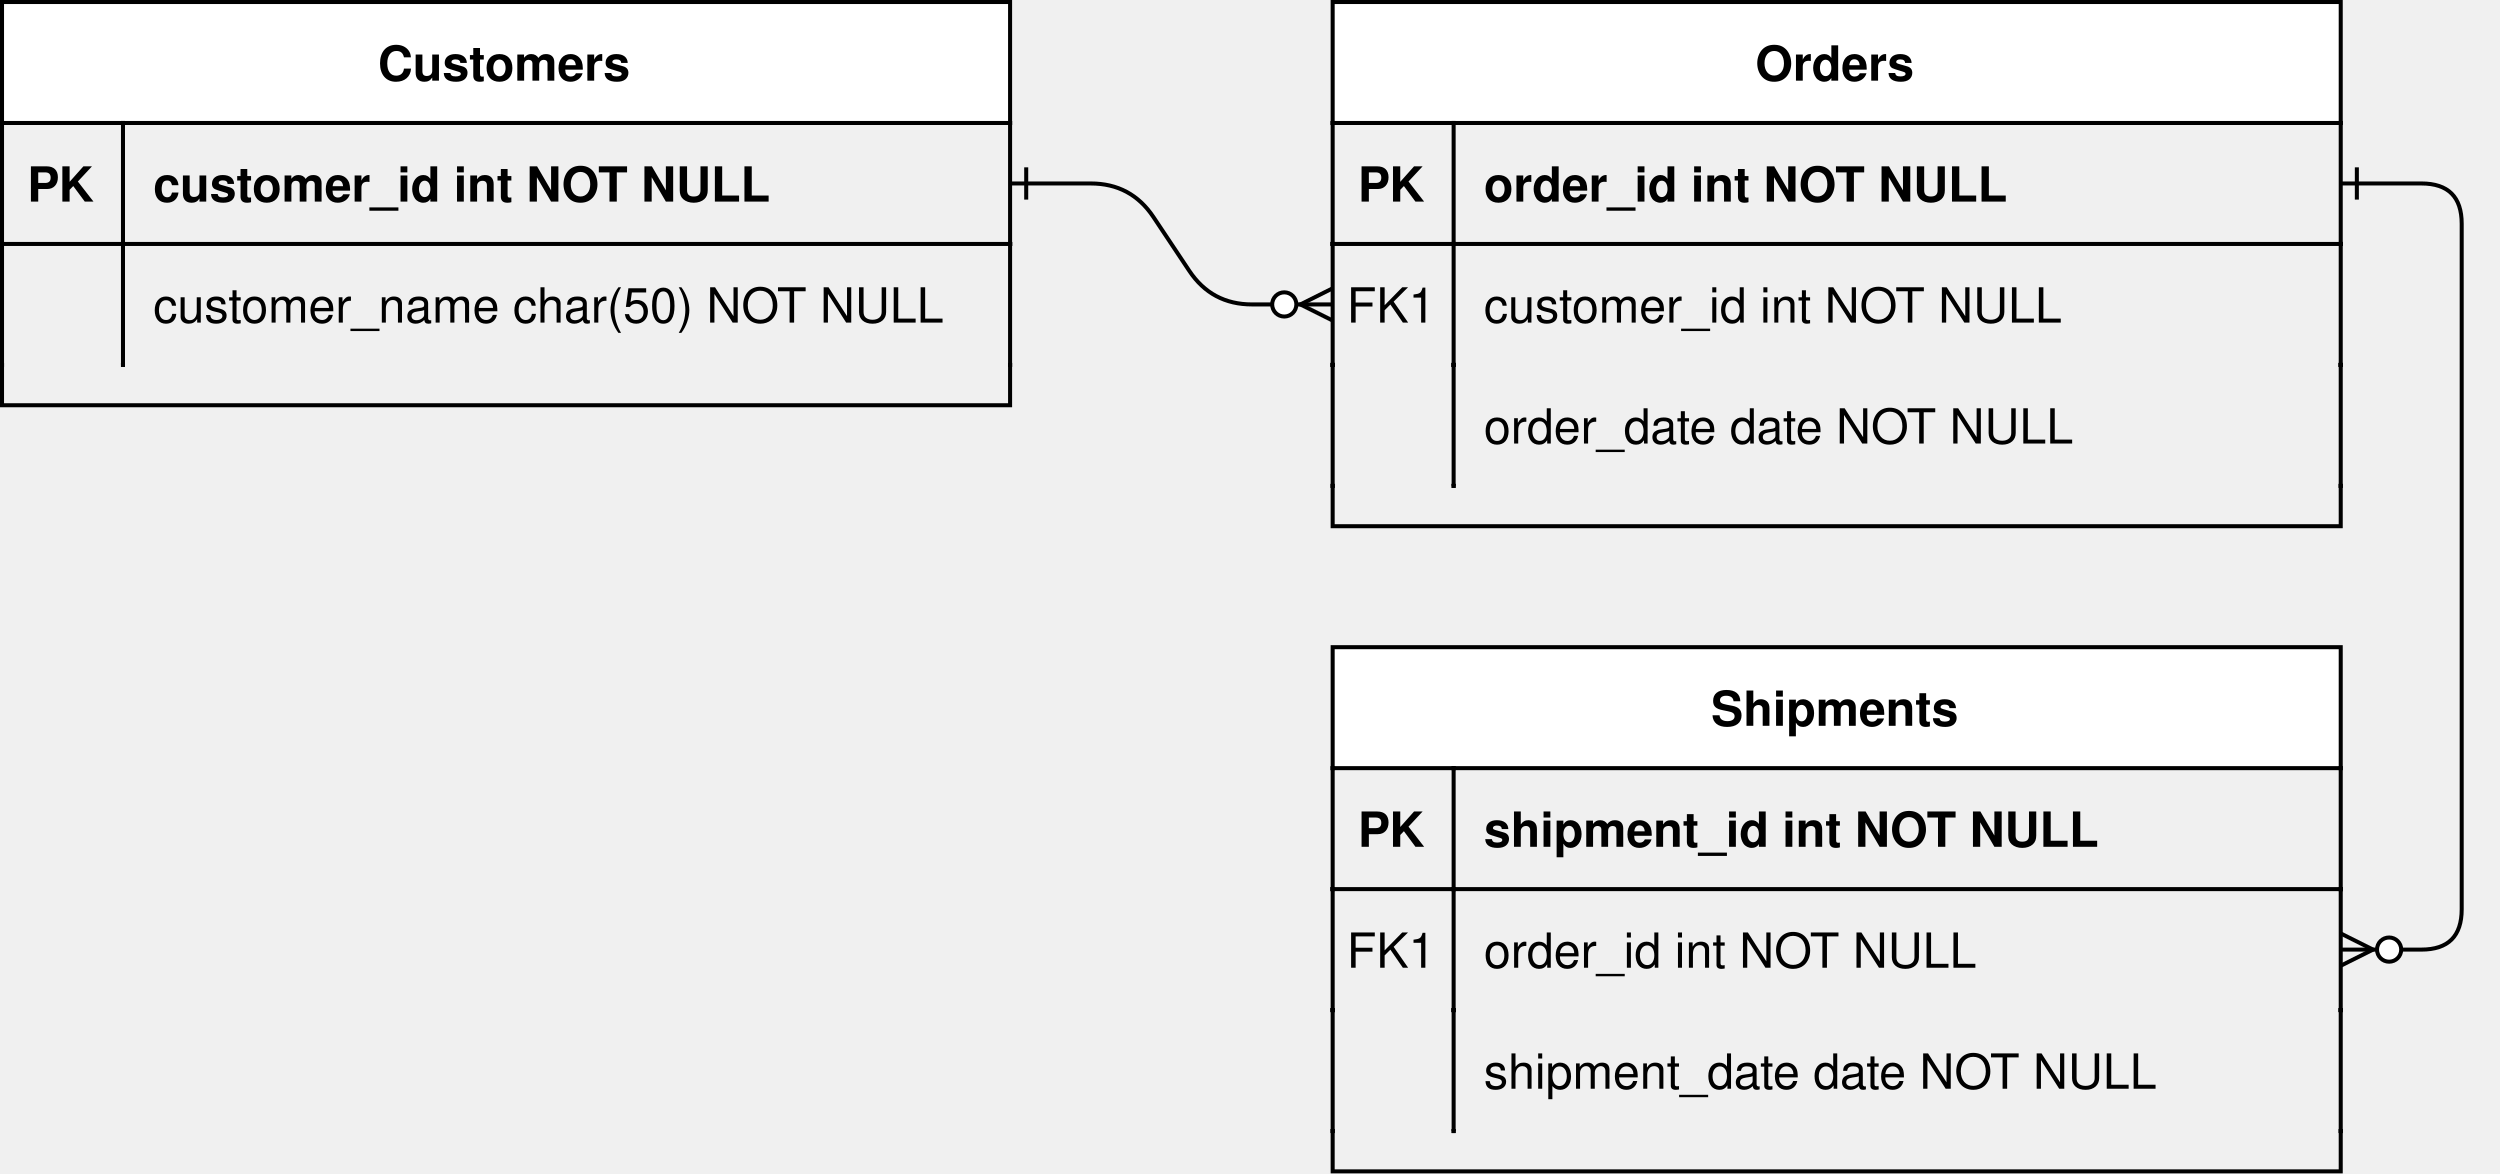
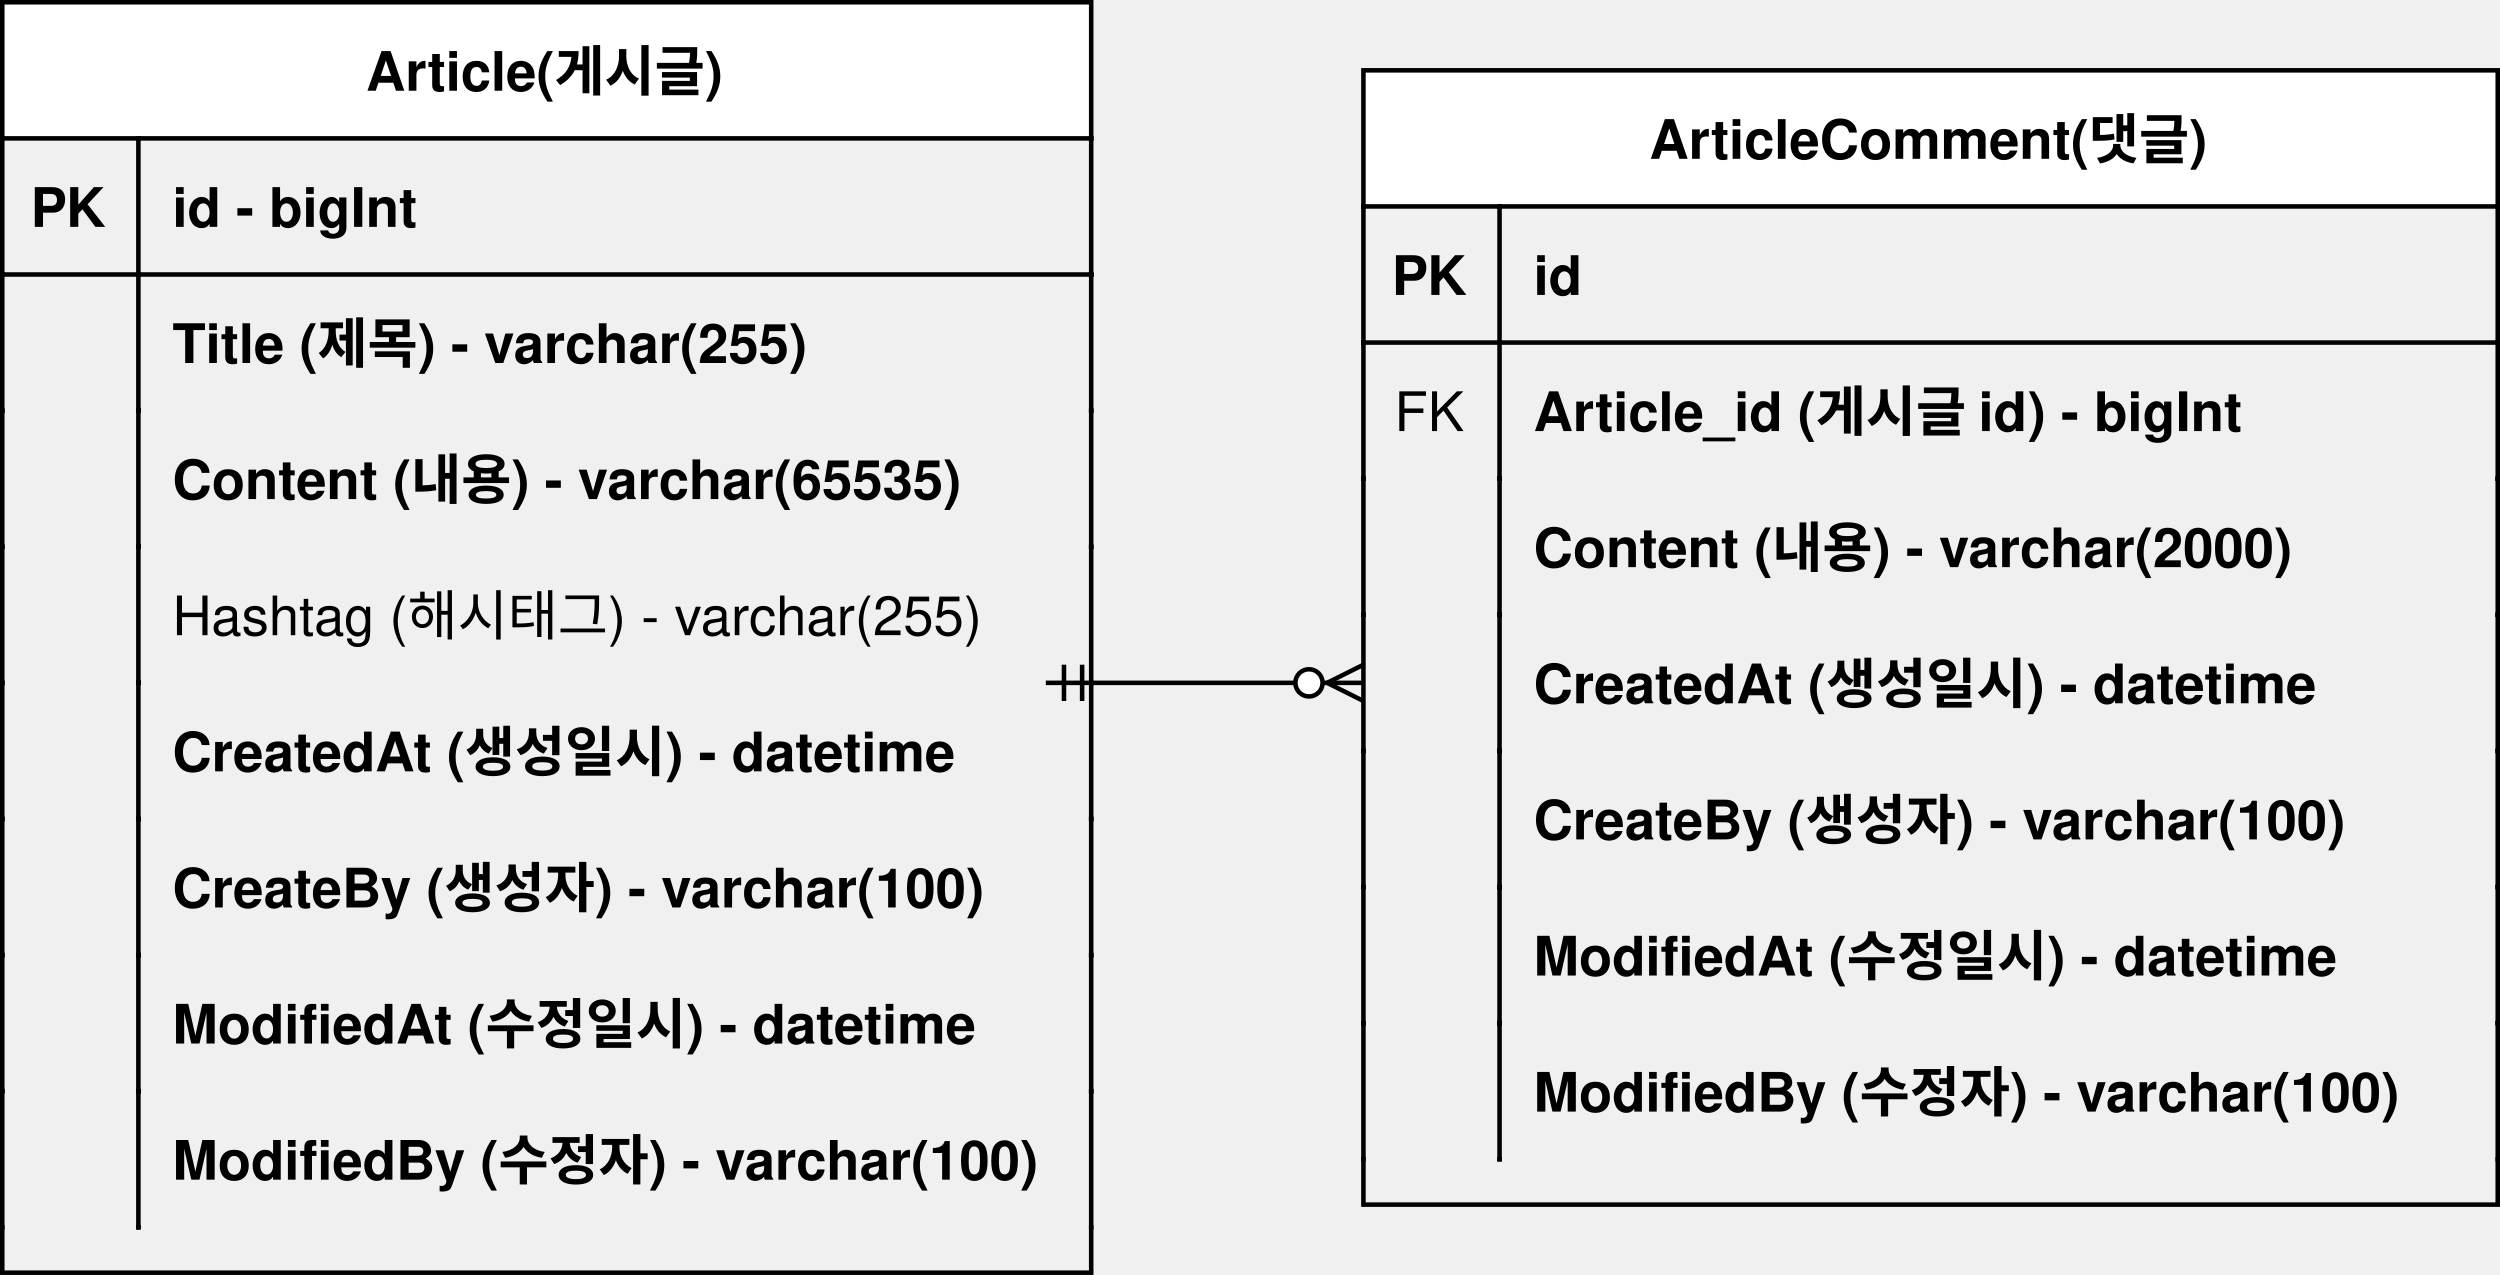
- <svg xmlns="http://www.w3.org/2000/svg" version="1.1" width="620px" height="291px" viewBox="-0.5 -0.5 620 291" content="&lt;mxfile host=&quot;app.diagrams.net&quot; modified=&quot;2022-08-03T15:40:38.545Z&quot; agent=&quot;5.0 (Windows NT 10.0; Win64; x64) AppleWebKit/537.36 (KHTML, like Gecko) Chrome/103.0.0.0 Safari/537.36&quot; etag=&quot;MwFULLqAHkciW4zwmcDM&quot; version=&quot;20.2.2&quot; type=&quot;github&quot;&gt;&lt;diagram id=&quot;R2lEEEUBdFMjLlhIrx00&quot; name=&quot;Page-1&quot;&gt;7Vttb5s6GP01SHcfVoEJSfuxYckmLbmr2m77eOWCA9YIRsZ526+fDTaEOGlhd2m8JlLUwMMTg59zfGyfJpbrz9cfKcziKQlRYgE7XFvuBwsABwCXv4nIpowMbgZlIKI4lEl14AH/RDJoy+gChyhvJDJCEoazZjAgaYoC1ohBSsmqmTYjSfOuGYyQFngIYKJHv+OQxWX02rPr+CeEo1jd2bHllTlUyTKQxzAkq0YIrdmYpEw+4h2ic5iilPErU0h/IGp5o5gx0dNbC4z5ayayryJCogTBDOdXAZnzcJDzlPEMznEiyrzV0FA2xG/njizXp4Sw8mi+9lEisFIwlM80PnC1qgMV7bb4gP9+uZn8sFn6aeV+Y9NpdDd4ei9bWcJkIesra8M2quAo5PWXp/xWmG3uUQIZJumovjJEaXgr0OVJo/ufiJJHMoUp7/wwZ5Cy+hpJZfoY88dzPzgqRZ7b/FzvmnzOnCxogJ7pD+hJSkIaIfZMYl8CHjbYJiv3EZE5YnTDE1Y1xyomxdv8UkFaFGXZZCmUTIqqBqt73BFcEEsOTLcn21HDUlFSNVF2XX5qG+adhno7DfV3GypLozXED7Y6XocKFnVhFHhjlHJbMsoZGEapnt1kgnP9u5TqNxsCtveqlNIZ9YWGiOYar7iiZ+KQwaeCQQUJ5BTmChbwSYlBnHL9LVkSkCSBWY6L9DIS4yScwA1ZMNWQOhvO8BqF9+UMJnI5/ya8sVxSTMwFitXiMkxwlPLjgFNO3HFIUc6fZQJzJjMOknKJKEPrZ1mksPF2QFbDfYtlwNvHMtc+TKgGgl3hcl8WAAUU7zrDMLnnCwWYRgVmTUhEXUNKskc1+kQgE0RDdLRE5VRdFJ8PdZ8kRCCbloJQpBWd84b8xbvr21ee5fEH8Pm5U5/zl0inzCdpzijEBRyIA7VCAqwhI5m8T4Jm6jGoLKY4fiKM8Zn/EKzP0vplrCW2bktoj4ZsT0P27nMXbAnv6ywpVDvGYYjSckiKdSKs8d4D5d76VzXfBWN3ILbEw22NxxYA7mvW39PqT4QQ/sc/5APr1i5V+98vj+Lv18nEqpa6JsGjdLHMHeYZDHAaTcpP9nfw846B39o6OJ7Aa+LZP2el3L8q+zNK2T+1Ug40ZMefnS7gvtJYbAlAvzUAp5LGa63gwSLnfS7VEeyRRuOweFEX/zhYpujgzUUHj6ODN6fWQeUa/ia0ZqngTevyn0oFHd3PK1eIIWSIx+XbWchge7RMkUFH3zk/xDibF6J18To0rwNct5S343kdjr4lPqOpq8Pm2mm/OzPF7XD07fZbsjsq6ho8nekb5FwK4sXz6AqiMbOcvjc+I8nssNzsLpkntz0cfRv+V/seFVcN1kh981yZwmdle3TAyhQpBP9vd3yRQoOdD6BvxQ0cfC3rXxHVXB1U5d23VjxD96MDYsaooW5/+NLDv9gf1tZXOzp/1cM+GmQX+6PlcPz77A/wtu0PYL79AXT746V/ap6T99EBQWOmuIv3cSy9PLn3AXTvw8DB2Lb+5hsfQDc+KnVM4Vys9IMY0n88+93ZLPpNskD4af3jlvKr4PUvktzRLw==&lt;/diagram&gt;&lt;/mxfile&gt;" resource="https://app.diagrams.net/?libs=general;er&amp;src=about#HSurandoran%2Ffastcampus-project-board%2Ffeature%252F%252310-domain%2Fdocument%2Fproject-board-erd.svg">
+ <svg xmlns="http://www.w3.org/2000/svg" version="1.1" width="551px" height="281px" viewBox="-0.5 -0.5 551 281" content="&lt;mxfile host=&quot;app.diagrams.net&quot; modified=&quot;2022-08-03T16:18:03.012Z&quot; agent=&quot;5.0 (Windows NT 10.0; Win64; x64) AppleWebKit/537.36 (KHTML, like Gecko) Chrome/103.0.0.0 Safari/537.36&quot; etag=&quot;1yfe0mF5Fdsp2Y7_7dPy&quot; version=&quot;20.2.2&quot; type=&quot;github&quot;&gt;&lt;diagram id=&quot;R2lEEEUBdFMjLlhIrx00&quot; name=&quot;Page-1&quot;&gt;7Z1bc5s4FMc/DTPpQzNcjIMfjS+b3SSznSQz7fZlRzUy1qxAjFAau59+JZB8E7h2Y+PUYibtoIN8AJ0//NCxztjyBsn8Dwqy2QOJILZcO5pb3tBy3V7g8P+FYVEavBtpiCmKStOa4Qn9gNJoS+sLimC+0ZERghnKNo0TkqZwwjZsgFLyutltSvDmUTMQQ83wNAFYt35GEZuV1sC3V/ZbiOKZOrJjyz0JUJ2lIZ+BiLxumOCcjUnK5Cl+gjQBKUwZ3/MA6H+QWv5oxpi40r7ljvnfVPS+jgmJMQQZyq8nJOHmSc67jKcgQVgM85qjUDrih/NGljeghLByK5kPIBahUmEoz2lcs3c5DlT43eMDTw94fDe9I3d/3X/O3K84+5otPnqll+8Av8jx7VOGJhheWaO+FbpWMLBGAysIrd6gsARWYH+Q48cWKih8KDOxycA3YQpzBiiT2vFsbuBqYACl/MK9oVO0MQZZjorupWWGcHQPFuSFKUeqFU7RHEaPpXREX66ie+5MNIVzEYQneTJiN8AoTvn2hI+MOGJIYc7P5R7kTPaQVw0pg/Pa4XSWQeL3EiQJZHTBu8gP3EjJyNuoK5uvK026HWmbrenRDaQRSJHFS8+r2PENGb4DQtnRQrk7TI9C++GMUPRDBAfLwVwPXdF+RQnm4r2FINoyhaR4iBQhQBgPCCYivilJoRZi0SmiJHsGNIZMGjKC5M3mh/yPj8zAvvYtn5/rgLedVZv/ie6UDUiaM8qlJHxAHtFXKKIaMpJJpxhOlX8qx11sfyOM8XvzgPjX3zC6KNTDdE8VeKcSga+J4NNdrQz4xTIE8CN/TIM0xmXQiqc2WAWtIrKVY70c3+2B3747CR/2KS4evDMURTB9Uzw61fFYC4B34PhLZ6tROdgbwPyxkwLGb5CXNMq1oC7P89fj3NXizLu79kf+7xuK/xSkOWvQ1SO47BvmGZigNL4vP9ndUoXflCrm9Xepc1SV7OWuAZnctEzYiwn2CZmw75vByZgQ7C+CZh4OMELK3/GBcGMmEHpakJ8RK871SrzA9+3iBT60+n2r3/sgUfEd0MkM0CvX9+vf6d8JMKpUsvlqcWzJGEcLdRotLs6Ii965ceE4+6vgAnhRit48YDiuFmZ+Y7Ay23UlUBG4VtgR8OhVMaPr+57R1KgTjnnY0JOILTaaxobjnp0bByQgL4EbNfG4eG7oKcZbkM8YiEtuDK2eL7khvzUYWoGnvj64scLgUmYfx9eOeejQ85gtOhpHh392dByQp7wEdHQNRYeeiRxQyA8Z9ZlKVAlUDIuNjsXvJTH7GFrh6ktoBY+If4yhBP6O4DjWBKRGRsZRxD0gw91S5FQUCc5NEVfPgV8yRUrVm0cRdUiNIuFiB0RGVs/enng49o6lTJfPjzoBGccP74CMd8uPE/FjKYaz8cPTM+KXzA+vZn3jxfNDT1c/kAhN0cY0JLB6gfri3G+nIb+gI/Mw0q7AfQcY6ZwdI3qC/KIxYugKXE9PXSuMrE1EdIy0E5G9JWQeQfQ8uCzHGZAk4YNYrsvgKvLaYpwNiWxV49z4umT8ihgvjcenQJuT3O9l4I3lODVrN3fU41Tp4HQvA3pO8sILcjxD05LqHXOrJOd9Q/20VTh1UtjBdfe4XN/HXRPaaBOMjcwMd8OgqhCnURh09ATj+Nww2GNuuP6QsH89Oh1D842d2hr7f4uazV2V9oVvNVv8PQo7TzhPrFOQeTxpM43vgCdVlTrN8sSsTGPH0ExjR880HlSp49pmpxfrdGMcNtTDqcXGObFRWanTKDd8syo8fUMrPH19utkutz6+jMzDSFvv+R4wUlW10yxGzCr49A0t+PT1WWa73vqYAjIPIG3V53sASFXBTrMAMavs0ze07NPXl8K0C67fwpHD6z4vlCMHFPy1HDkVRyoLdxrliPpi3xSO9MzkSFdPW7Yrro8rIeMQ0t3jFRRGMVRjzocVscUjxIAhko5We8rIlAxxXEEZlmB5+8M06otfvuDN0eMPSMkzeQDpQpFntS8BafR3ISUqrhgq+vCj0sWX9cY/onHtq+Zwvr5zqBBVXoo4/1p5qJ/wUIyqVczPk+jLX9pYj+nSSIsx+755JjuE80mAcl2Smyu8l9RRLnLyQidQfmolFM1Rp7fpyNl2VA6F5ujniuPN1a95lN1Xv8Dijf4H&lt;/diagram&gt;&lt;/mxfile&gt;" resource="https://app.diagrams.net/?src=about#HSurandoran%2Ffastcampus-project-board%2Ffeature%252F%252310-domain%2Fdocument%2Fproject-board-erd.svg">
  <defs>
-     <clipPath id="mx-clip-330-30-30-30-0">
-       <rect x="330" y="30" width="30" height="30" />
-     </clipPath>
-     <clipPath id="mx-clip-366-30-214-30-0">
-       <rect x="366" y="30" width="214" height="30" />
-     </clipPath>
-     <clipPath id="mx-clip-330-60-30-30-0">
-       <rect x="330" y="60" width="30" height="30" />
-     </clipPath>
-     <clipPath id="mx-clip-366-60-214-30-0">
-       <rect x="366" y="60" width="214" height="30" />
-     </clipPath>
-     <clipPath id="mx-clip-366-90-214-30-0">
-       <rect x="366" y="90" width="214" height="30" />
-     </clipPath>
-     <clipPath id="mx-clip-330-190-30-30-0">
-       <rect x="330" y="190" width="30" height="30" />
-     </clipPath>
-     <clipPath id="mx-clip-366-190-214-30-0">
-       <rect x="366" y="190" width="214" height="30" />
-     </clipPath>
-     <clipPath id="mx-clip-330-220-30-30-0">
-       <rect x="330" y="220" width="30" height="30" />
-     </clipPath>
-     <clipPath id="mx-clip-366-220-214-30-0">
-       <rect x="366" y="220" width="214" height="30" />
-     </clipPath>
-     <clipPath id="mx-clip-366-250-214-30-0">
-       <rect x="366" y="250" width="214" height="30" />
-     </clipPath>
    <clipPath id="mx-clip-0-30-30-30-0">
      <rect x="0" y="30" width="30" height="30" />
    </clipPath>
-     <clipPath id="mx-clip-36-30-214-30-0">
-       <rect x="36" y="30" width="214" height="30" />
+     <clipPath id="mx-clip-36-30-204-30-0">
+       <rect x="36" y="30" width="204" height="30" />
    </clipPath>
-     <clipPath id="mx-clip-36-60-214-30-0">
-       <rect x="36" y="60" width="214" height="30" />
+     <clipPath id="mx-clip-36-60-204-30-0">
+       <rect x="36" y="60" width="204" height="30" />
+     </clipPath>
+     <clipPath id="mx-clip-36-90-204-30-0">
+       <rect x="36" y="90" width="204" height="30" />
+     </clipPath>
+     <clipPath id="mx-clip-36-120-204-30-0">
+       <rect x="36" y="120" width="204" height="30" />
+     </clipPath>
+     <clipPath id="mx-clip-36-150-204-30-0">
+       <rect x="36" y="150" width="204" height="30" />
+     </clipPath>
+     <clipPath id="mx-clip-36-180-204-30-0">
+       <rect x="36" y="180" width="204" height="30" />
+     </clipPath>
+     <clipPath id="mx-clip-36-210-204-30-0">
+       <rect x="36" y="210" width="204" height="30" />
+     </clipPath>
+     <clipPath id="mx-clip-36-240-204-30-0">
+       <rect x="36" y="240" width="204" height="30" />
+     </clipPath>
+     <clipPath id="mx-clip-300-45-30-30-0">
+       <rect x="300" y="45" width="30" height="30" />
+     </clipPath>
+     <clipPath id="mx-clip-336-45-214-30-0">
+       <rect x="336" y="45" width="214" height="30" />
+     </clipPath>
+     <clipPath id="mx-clip-300-75-30-30-0">
+       <rect x="300" y="75" width="30" height="30" />
+     </clipPath>
+     <clipPath id="mx-clip-336-75-214-30-0">
+       <rect x="336" y="75" width="214" height="30" />
+     </clipPath>
+     <clipPath id="mx-clip-336-105-214-30-0">
+       <rect x="336" y="105" width="214" height="30" />
+     </clipPath>
+     <clipPath id="mx-clip-336-135-214-30-0">
+       <rect x="336" y="135" width="214" height="30" />
+     </clipPath>
+     <clipPath id="mx-clip-336-165-214-30-0">
+       <rect x="336" y="165" width="214" height="30" />
+     </clipPath>
+     <clipPath id="mx-clip-336-195-214-30-0">
+       <rect x="336" y="195" width="214" height="30" />
+     </clipPath>
+     <clipPath id="mx-clip-336-225-214-30-0">
+       <rect x="336" y="225" width="214" height="30" />
    </clipPath>
  </defs>
  <g>
-     <path d="M 250 45 L 270 45 Q 280 45 285.55 53.32 L 294.45 66.68 Q 300 75 310 75 L 330 75" fill="none" stroke="rgb(0, 0, 0)" stroke-miterlimit="10" pointer-events="stroke" />
-     <path d="M 254 41 L 254 49" fill="none" stroke="rgb(0, 0, 0)" stroke-miterlimit="10" pointer-events="all" />
-     <ellipse cx="318" cy="75" rx="3" ry="3" fill="#ffffff" stroke="rgb(0, 0, 0)" pointer-events="all" />
-     <path d="M 330 71 L 322 75 L 330 79" fill="none" stroke="rgb(0, 0, 0)" stroke-miterlimit="10" pointer-events="all" />
-     <path d="M 580 45 L 600 45 Q 610 45 610 55 L 610 225 Q 610 235 600 235 L 580 235" fill="none" stroke="rgb(0, 0, 0)" stroke-miterlimit="10" pointer-events="stroke" />
-     <path d="M 584 41 L 584 49" fill="none" stroke="rgb(0, 0, 0)" stroke-miterlimit="10" pointer-events="all" />
-     <ellipse cx="592" cy="235" rx="3" ry="3" fill="#ffffff" stroke="rgb(0, 0, 0)" pointer-events="all" />
-     <path d="M 580 239 L 588 235 L 580 231" fill="none" stroke="rgb(0, 0, 0)" stroke-miterlimit="10" pointer-events="all" />
-     <path d="M 330 30 L 330 0 L 580 0 L 580 30" fill="rgb(255, 255, 255)" stroke="rgb(0, 0, 0)" stroke-miterlimit="10" pointer-events="all" />
-     <path d="M 330 30 L 330 130 L 580 130 L 580 30" fill="none" stroke="rgb(0, 0, 0)" stroke-miterlimit="10" pointer-events="none" />
-     <path d="M 330 30 L 580 30" fill="none" stroke="rgb(0, 0, 0)" stroke-miterlimit="10" pointer-events="none" />
-     <path d="M 360 30 L 360 60 L 360 90 L 360 120" fill="none" stroke="rgb(0, 0, 0)" stroke-miterlimit="10" pointer-events="none" />
+     <path d="M 0 30 L 0 0 L 240 0 L 240 30" fill="rgb(255, 255, 255)" stroke="rgb(0, 0, 0)" stroke-miterlimit="10" pointer-events="all" />
+     <path d="M 0 30 L 0 280 L 240 280 L 240 30" fill="none" stroke="rgb(0, 0, 0)" stroke-miterlimit="10" pointer-events="none" />
+     <path d="M 0 30 L 240 30" fill="none" stroke="rgb(0, 0, 0)" stroke-miterlimit="10" pointer-events="none" />
+     <path d="M 30 30 L 30 60 L 30 90 L 30 120 L 30 150 L 30 180 L 30 210 L 30 240 L 30 270" fill="none" stroke="rgb(0, 0, 0)" stroke-miterlimit="10" pointer-events="none" />
    <g fill="rgb(0, 0, 0)" font-family="Helvetica" font-weight="bold" pointer-events="none" text-anchor="middle" font-size="12px">
-       <text x="454.5" y="19.5">Orders</text>
+       <text x="119.5" y="19.5">Article(게시글)</text>
    </g>
-     <path d="M 330 30 M 580 30 M 580 60 L 330 60" fill="none" stroke="rgb(0, 0, 0)" stroke-linecap="square" stroke-miterlimit="10" pointer-events="none" />
-     <path d="M 330 30 M 360 30 M 360 60 M 330 60" fill="none" stroke="rgb(0, 0, 0)" stroke-linecap="square" stroke-miterlimit="10" pointer-events="none" />
-     <g fill="rgb(0, 0, 0)" font-family="Helvetica" font-weight="bold" pointer-events="none" clip-path="url(#mx-clip-330-30-30-30-0)" text-anchor="middle" font-size="12px">
-       <text x="344.5" y="49.5">PK</text>
-     </g>
-     <path d="M 360 30 M 580 30 M 580 60 M 360 60" fill="none" stroke="rgb(0, 0, 0)" stroke-linecap="square" stroke-miterlimit="10" pointer-events="none" />
-     <g fill="rgb(0, 0, 0)" font-family="Helvetica" font-weight="bold" text-decoration="underline" pointer-events="none" clip-path="url(#mx-clip-366-30-214-30-0)" font-size="12px">
-       <text x="367.5" y="49.5">order_id int NOT NULL </text>
-     </g>
-     <path d="M 330 60 M 580 60 M 580 90 M 330 90" fill="none" stroke="rgb(0, 0, 0)" stroke-linecap="square" stroke-miterlimit="10" pointer-events="none" />
-     <path d="M 330 60 M 360 60 M 360 90 M 330 90" fill="none" stroke="rgb(0, 0, 0)" stroke-linecap="square" stroke-miterlimit="10" pointer-events="none" />
-     <g fill="rgb(0, 0, 0)" font-family="Helvetica" pointer-events="none" clip-path="url(#mx-clip-330-60-30-30-0)" text-anchor="middle" font-size="12px">
-       <text x="344.5" y="79.5">FK1</text>
-     </g>
-     <path d="M 360 60 M 580 60 M 580 90 M 360 90" fill="none" stroke="rgb(0, 0, 0)" stroke-linecap="square" stroke-miterlimit="10" pointer-events="none" />
-     <g fill="rgb(0, 0, 0)" font-family="Helvetica" pointer-events="none" clip-path="url(#mx-clip-366-60-214-30-0)" font-size="12px">
-       <text x="367.5" y="79.5">customer_id int NOT NULL</text>
-     </g>
-     <path d="M 330 90 M 580 90 M 580 120 M 330 120" fill="none" stroke="rgb(0, 0, 0)" stroke-linecap="square" stroke-miterlimit="10" pointer-events="none" />
-     <path d="M 330 90 M 360 90 M 360 120 M 330 120" fill="none" stroke="rgb(0, 0, 0)" stroke-linecap="square" stroke-miterlimit="10" pointer-events="none" />
-     <path d="M 360 90 M 580 90 M 580 120 M 360 120" fill="none" stroke="rgb(0, 0, 0)" stroke-linecap="square" stroke-miterlimit="10" pointer-events="none" />
-     <g fill="rgb(0, 0, 0)" font-family="Helvetica" pointer-events="none" clip-path="url(#mx-clip-366-90-214-30-0)" font-size="12px">
-       <text x="367.5" y="109.5">order_date date NOT NULL</text>
-     </g>
-     <path d="M 330 190 L 330 160 L 580 160 L 580 190" fill="rgb(255, 255, 255)" stroke="rgb(0, 0, 0)" stroke-miterlimit="10" pointer-events="none" />
-     <path d="M 330 190 L 330 290 L 580 290 L 580 190" fill="none" stroke="rgb(0, 0, 0)" stroke-miterlimit="10" pointer-events="none" />
-     <path d="M 330 190 L 580 190" fill="none" stroke="rgb(0, 0, 0)" stroke-miterlimit="10" pointer-events="none" />
-     <path d="M 360 190 L 360 220 L 360 250 L 360 280" fill="none" stroke="rgb(0, 0, 0)" stroke-miterlimit="10" pointer-events="none" />
-     <g fill="rgb(0, 0, 0)" font-family="Helvetica" font-weight="bold" pointer-events="none" text-anchor="middle" font-size="12px">
-       <text x="454.5" y="179.5">Shipments</text>
-     </g>
-     <path d="M 330 190 M 580 190 M 580 220 L 330 220" fill="none" stroke="rgb(0, 0, 0)" stroke-linecap="square" stroke-miterlimit="10" pointer-events="none" />
-     <path d="M 330 190 M 360 190 M 360 220 M 330 220" fill="none" stroke="rgb(0, 0, 0)" stroke-linecap="square" stroke-miterlimit="10" pointer-events="none" />
-     <g fill="rgb(0, 0, 0)" font-family="Helvetica" font-weight="bold" pointer-events="none" clip-path="url(#mx-clip-330-190-30-30-0)" text-anchor="middle" font-size="12px">
-       <text x="344.5" y="209.5">PK</text>
-     </g>
-     <path d="M 360 190 M 580 190 M 580 220 M 360 220" fill="none" stroke="rgb(0, 0, 0)" stroke-linecap="square" stroke-miterlimit="10" pointer-events="none" />
-     <g fill="rgb(0, 0, 0)" font-family="Helvetica" font-weight="bold" text-decoration="underline" pointer-events="none" clip-path="url(#mx-clip-366-190-214-30-0)" font-size="12px">
-       <text x="367.5" y="209.5">shipment_id int NOT NULL </text>
-     </g>
-     <path d="M 330 220 M 580 220 M 580 250 M 330 250" fill="none" stroke="rgb(0, 0, 0)" stroke-linecap="square" stroke-miterlimit="10" pointer-events="none" />
-     <path d="M 330 220 M 360 220 M 360 250 M 330 250" fill="none" stroke="rgb(0, 0, 0)" stroke-linecap="square" stroke-miterlimit="10" pointer-events="none" />
-     <g fill="rgb(0, 0, 0)" font-family="Helvetica" pointer-events="none" clip-path="url(#mx-clip-330-220-30-30-0)" text-anchor="middle" font-size="12px">
-       <text x="344.5" y="239.5">FK1</text>
-     </g>
-     <path d="M 360 220 M 580 220 M 580 250 M 360 250" fill="none" stroke="rgb(0, 0, 0)" stroke-linecap="square" stroke-miterlimit="10" pointer-events="none" />
-     <g fill="rgb(0, 0, 0)" font-family="Helvetica" pointer-events="none" clip-path="url(#mx-clip-366-220-214-30-0)" font-size="12px">
-       <text x="367.5" y="239.5">order_id int NOT NULL</text>
-     </g>
-     <path d="M 330 250 M 580 250 M 580 280 M 330 280" fill="none" stroke="rgb(0, 0, 0)" stroke-linecap="square" stroke-miterlimit="10" pointer-events="none" />
-     <path d="M 330 250 M 360 250 M 360 280 M 330 280" fill="none" stroke="rgb(0, 0, 0)" stroke-linecap="square" stroke-miterlimit="10" pointer-events="none" />
-     <path d="M 360 250 M 580 250 M 580 280 M 360 280" fill="none" stroke="rgb(0, 0, 0)" stroke-linecap="square" stroke-miterlimit="10" pointer-events="none" />
-     <g fill="rgb(0, 0, 0)" font-family="Helvetica" pointer-events="none" clip-path="url(#mx-clip-366-250-214-30-0)" font-size="12px">
-       <text x="367.5" y="269.5">shipment_date date NOT NULL</text>
-     </g>
-     <path d="M 0 30 L 0 0 L 250 0 L 250 30" fill="rgb(255, 255, 255)" stroke="rgb(0, 0, 0)" stroke-miterlimit="10" pointer-events="none" />
-     <path d="M 0 30 L 0 100 L 250 100 L 250 30" fill="none" stroke="rgb(0, 0, 0)" stroke-miterlimit="10" pointer-events="none" />
-     <path d="M 0 30 L 250 30" fill="none" stroke="rgb(0, 0, 0)" stroke-miterlimit="10" pointer-events="none" />
-     <path d="M 30 30 L 30 60 L 30 90" fill="none" stroke="rgb(0, 0, 0)" stroke-miterlimit="10" pointer-events="none" />
-     <g fill="rgb(0, 0, 0)" font-family="Helvetica" font-weight="bold" pointer-events="none" text-anchor="middle" font-size="12px">
-       <text x="124.5" y="19.5">Customers</text>
-     </g>
-     <path d="M 0 30 M 250 30 M 250 60 L 0 60" fill="none" stroke="rgb(0, 0, 0)" stroke-linecap="square" stroke-miterlimit="10" pointer-events="none" />
+     <path d="M 0 30 M 240 30 M 240 60 L 0 60" fill="none" stroke="rgb(0, 0, 0)" stroke-linecap="square" stroke-miterlimit="10" pointer-events="none" />
    <path d="M 0 30 M 30 30 M 30 60 M 0 60" fill="none" stroke="rgb(0, 0, 0)" stroke-linecap="square" stroke-miterlimit="10" pointer-events="none" />
    <g fill="rgb(0, 0, 0)" font-family="Helvetica" font-weight="bold" pointer-events="none" clip-path="url(#mx-clip-0-30-30-30-0)" text-anchor="middle" font-size="12px">
      <text x="14.5" y="49.5">PK</text>
    </g>
-     <path d="M 30 30 M 250 30 M 250 60 M 30 60" fill="none" stroke="rgb(0, 0, 0)" stroke-linecap="square" stroke-miterlimit="10" pointer-events="none" />
-     <g fill="rgb(0, 0, 0)" font-family="Helvetica" font-weight="bold" text-decoration="underline" pointer-events="none" clip-path="url(#mx-clip-36-30-214-30-0)" font-size="12px">
-       <text x="37.5" y="49.5">customer_id int NOT NULL </text>
+     <path d="M 30 30 M 240 30 M 240 60 M 30 60" fill="none" stroke="rgb(0, 0, 0)" stroke-linecap="square" stroke-miterlimit="10" pointer-events="none" />
+     <g fill="rgb(0, 0, 0)" font-family="Helvetica" font-weight="bold" text-decoration="underline" pointer-events="none" clip-path="url(#mx-clip-36-30-204-30-0)" font-size="12px">
+       <text x="37.5" y="49.5">id - bigInt</text>
    </g>
-     <path d="M 0 60 M 250 60 M 250 90 M 0 90" fill="none" stroke="rgb(0, 0, 0)" stroke-linecap="square" stroke-miterlimit="10" pointer-events="none" />
    <path d="M 0 60 M 30 60 M 30 90 M 0 90" fill="none" stroke="rgb(0, 0, 0)" stroke-linecap="square" stroke-miterlimit="10" pointer-events="none" />
-     <path d="M 30 60 M 250 60 M 250 90 M 30 90" fill="none" stroke="rgb(0, 0, 0)" stroke-linecap="square" stroke-miterlimit="10" pointer-events="none" />
-     <g fill="rgb(0, 0, 0)" font-family="Helvetica" pointer-events="none" clip-path="url(#mx-clip-36-60-214-30-0)" font-size="12px">
-       <text x="37.5" y="79.5">customer_name char(50) NOT NULL</text>
+     <path d="M 30 60 M 240 60 M 240 90 M 30 90" fill="none" stroke="rgb(0, 0, 0)" stroke-linecap="square" stroke-miterlimit="10" pointer-events="none" />
+     <g fill="rgb(0, 0, 0)" font-family="Helvetica" font-weight="bold" pointer-events="none" clip-path="url(#mx-clip-36-60-204-30-0)" font-size="12px">
+       <text x="37.5" y="79.5">Title (제목) - varchar(255)</text>
    </g>
+     <path d="M 0 90 M 30 90 M 30 120 M 0 120" fill="none" stroke="rgb(0, 0, 0)" stroke-linecap="square" stroke-miterlimit="10" pointer-events="none" />
+     <path d="M 30 90 M 240 90 M 240 120 M 30 120" fill="none" stroke="rgb(0, 0, 0)" stroke-linecap="square" stroke-miterlimit="10" pointer-events="none" />
+     <g fill="rgb(0, 0, 0)" font-family="Helvetica" font-weight="bold" pointer-events="none" clip-path="url(#mx-clip-36-90-204-30-0)" font-size="12px">
+       <text x="37.5" y="109.5">Content (내용) - varchar(65535)</text>
+     </g>
+     <path d="M 0 120 M 30 120 M 30 150 M 0 150" fill="none" stroke="rgb(0, 0, 0)" stroke-linecap="square" stroke-miterlimit="10" pointer-events="none" />
+     <path d="M 30 120 M 240 120 M 240 150 M 30 150" fill="none" stroke="rgb(0, 0, 0)" stroke-linecap="square" stroke-miterlimit="10" pointer-events="none" />
+     <g fill="rgb(0, 0, 0)" font-family="Helvetica" pointer-events="none" clip-path="url(#mx-clip-36-120-204-30-0)" font-size="12px">
+       <text x="37.5" y="139.5">Hashtag (해시태그) - varchar(255)</text>
+     </g>
+     <path d="M 0 150 M 30 150 M 30 180 M 0 180" fill="none" stroke="rgb(0, 0, 0)" stroke-linecap="square" stroke-miterlimit="10" pointer-events="none" />
+     <path d="M 30 150 M 240 150 M 240 180 M 30 180" fill="none" stroke="rgb(0, 0, 0)" stroke-linecap="square" stroke-miterlimit="10" pointer-events="none" />
+     <g fill="rgb(0, 0, 0)" font-family="Helvetica" font-weight="bold" pointer-events="none" clip-path="url(#mx-clip-36-150-204-30-0)" font-size="12px">
+       <text x="37.5" y="169.5">CreatedAt (생성일시) - datetime</text>
+     </g>
+     <path d="M 0 180 M 30 180 M 30 210 M 0 210" fill="none" stroke="rgb(0, 0, 0)" stroke-linecap="square" stroke-miterlimit="10" pointer-events="none" />
+     <path d="M 30 180 M 240 180 M 240 210 M 30 210" fill="none" stroke="rgb(0, 0, 0)" stroke-linecap="square" stroke-miterlimit="10" pointer-events="none" />
+     <g fill="rgb(0, 0, 0)" font-family="Helvetica" font-weight="bold" pointer-events="none" clip-path="url(#mx-clip-36-180-204-30-0)" font-size="12px">
+       <text x="37.5" y="199.5">CreateBy (생성자) - varchar(100)</text>
+     </g>
+     <path d="M 0 210 M 30 210 M 30 240 M 0 240" fill="none" stroke="rgb(0, 0, 0)" stroke-linecap="square" stroke-miterlimit="10" pointer-events="none" />
+     <path d="M 30 210 M 240 210 M 240 240 M 30 240" fill="none" stroke="rgb(0, 0, 0)" stroke-linecap="square" stroke-miterlimit="10" pointer-events="none" />
+     <g fill="rgb(0, 0, 0)" font-family="Helvetica" font-weight="bold" pointer-events="none" clip-path="url(#mx-clip-36-210-204-30-0)" font-size="12px">
+       <text x="37.5" y="229.5">ModifiedAt (수정일시) - datetime</text>
+     </g>
+     <path d="M 0 240 M 30 240 M 30 270 M 0 270" fill="none" stroke="rgb(0, 0, 0)" stroke-linecap="square" stroke-miterlimit="10" pointer-events="none" />
+     <path d="M 30 240 M 240 240 M 240 270 M 30 270" fill="none" stroke="rgb(0, 0, 0)" stroke-linecap="square" stroke-miterlimit="10" pointer-events="none" />
+     <g fill="rgb(0, 0, 0)" font-family="Helvetica" font-weight="bold" pointer-events="none" clip-path="url(#mx-clip-36-240-204-30-0)" font-size="12px">
+       <text x="37.5" y="259.5">ModifiedBy (수정자) - varchar(100)</text>
+     </g>
+     <path d="M 300 45 L 300 15 L 550 15 L 550 45" fill="rgb(255, 255, 255)" stroke="rgb(0, 0, 0)" stroke-miterlimit="10" pointer-events="none" />
+     <path d="M 300 45 L 300 265 L 550 265 L 550 45" fill="none" stroke="rgb(0, 0, 0)" stroke-miterlimit="10" pointer-events="none" />
+     <path d="M 300 45 L 550 45" fill="none" stroke="rgb(0, 0, 0)" stroke-miterlimit="10" pointer-events="none" />
+     <path d="M 330 45 L 330 75 L 330 105 L 330 135 L 330 165 L 330 195 L 330 225 L 330 255" fill="none" stroke="rgb(0, 0, 0)" stroke-miterlimit="10" pointer-events="none" />
+     <g fill="rgb(0, 0, 0)" font-family="Helvetica" font-weight="bold" pointer-events="none" text-anchor="middle" font-size="12px">
+       <text x="424.5" y="34.5">ArticleComment(댓글)</text>
+     </g>
+     <path d="M 300 45 M 550 45 M 550 75 L 300 75" fill="none" stroke="rgb(0, 0, 0)" stroke-linecap="square" stroke-miterlimit="10" pointer-events="none" />
+     <path d="M 300 45 M 330 45 M 330 75 M 300 75" fill="none" stroke="rgb(0, 0, 0)" stroke-linecap="square" stroke-miterlimit="10" pointer-events="none" />
+     <g fill="rgb(0, 0, 0)" font-family="Helvetica" font-weight="bold" pointer-events="none" clip-path="url(#mx-clip-300-45-30-30-0)" text-anchor="middle" font-size="12px">
+       <text x="314.5" y="64.5">PK</text>
+     </g>
+     <path d="M 330 45 M 550 45 M 550 75 M 330 75" fill="none" stroke="rgb(0, 0, 0)" stroke-linecap="square" stroke-miterlimit="10" pointer-events="none" />
+     <g fill="rgb(0, 0, 0)" font-family="Helvetica" font-weight="bold" text-decoration="underline" pointer-events="none" clip-path="url(#mx-clip-336-45-214-30-0)" font-size="12px">
+       <text x="337.5" y="64.5">id</text>
+     </g>
+     <path d="M 300 75 M 330 75 M 330 105 M 300 105" fill="none" stroke="rgb(0, 0, 0)" stroke-linecap="square" stroke-miterlimit="10" pointer-events="none" />
+     <g fill="rgb(0, 0, 0)" font-family="Helvetica" pointer-events="none" clip-path="url(#mx-clip-300-75-30-30-0)" text-anchor="middle" font-size="12px">
+       <text x="314.5" y="94.5">FK</text>
+     </g>
+     <path d="M 330 75 M 550 75 M 550 105 M 330 105" fill="none" stroke="rgb(0, 0, 0)" stroke-linecap="square" stroke-miterlimit="10" pointer-events="none" />
+     <g fill="rgb(0, 0, 0)" font-family="Helvetica" font-weight="bold" pointer-events="none" clip-path="url(#mx-clip-336-75-214-30-0)" font-size="12px">
+       <text x="337.5" y="94.5">Article_id (게시글 id) - bigInt</text>
+     </g>
+     <path d="M 300 105 M 330 105 M 330 135 M 300 135" fill="none" stroke="rgb(0, 0, 0)" stroke-linecap="square" stroke-miterlimit="10" pointer-events="none" />
+     <path d="M 330 105 M 550 105 M 550 135 M 330 135" fill="none" stroke="rgb(0, 0, 0)" stroke-linecap="square" stroke-miterlimit="10" pointer-events="none" />
+     <g fill="rgb(0, 0, 0)" font-family="Helvetica" font-weight="bold" pointer-events="none" clip-path="url(#mx-clip-336-105-214-30-0)" font-size="12px">
+       <text x="337.5" y="124.5">Content (내용) - varchar(2000)</text>
+     </g>
+     <path d="M 300 135 M 330 135 M 330 165 M 300 165" fill="none" stroke="rgb(0, 0, 0)" stroke-linecap="square" stroke-miterlimit="10" pointer-events="none" />
+     <path d="M 330 135 M 550 135 M 550 165 M 330 165" fill="none" stroke="rgb(0, 0, 0)" stroke-linecap="square" stroke-miterlimit="10" pointer-events="none" />
+     <g fill="rgb(0, 0, 0)" font-family="Helvetica" font-weight="bold" pointer-events="none" clip-path="url(#mx-clip-336-135-214-30-0)" font-size="12px">
+       <text x="337.5" y="154.5">CreatedAt (생성일시) - datetime</text>
+     </g>
+     <path d="M 300 165 M 330 165 M 330 195 M 300 195" fill="none" stroke="rgb(0, 0, 0)" stroke-linecap="square" stroke-miterlimit="10" pointer-events="none" />
+     <path d="M 330 165 M 550 165 M 550 195 M 330 195" fill="none" stroke="rgb(0, 0, 0)" stroke-linecap="square" stroke-miterlimit="10" pointer-events="none" />
+     <g fill="rgb(0, 0, 0)" font-family="Helvetica" font-weight="bold" pointer-events="none" clip-path="url(#mx-clip-336-165-214-30-0)" font-size="12px">
+       <text x="337.5" y="184.5">CreateBy (생성자) - varchar(100)</text>
+     </g>
+     <path d="M 300 195 M 330 195 M 330 225 M 300 225" fill="none" stroke="rgb(0, 0, 0)" stroke-linecap="square" stroke-miterlimit="10" pointer-events="none" />
+     <path d="M 330 195 M 550 195 M 550 225 M 330 225" fill="none" stroke="rgb(0, 0, 0)" stroke-linecap="square" stroke-miterlimit="10" pointer-events="none" />
+     <g fill="rgb(0, 0, 0)" font-family="Helvetica" font-weight="bold" pointer-events="none" clip-path="url(#mx-clip-336-195-214-30-0)" font-size="12px">
+       <text x="337.5" y="214.5">ModifiedAt (수정일시) - datetime</text>
+     </g>
+     <path d="M 300 225 M 330 225 M 330 255 M 300 255" fill="none" stroke="rgb(0, 0, 0)" stroke-linecap="square" stroke-miterlimit="10" pointer-events="none" />
+     <path d="M 330 225 M 550 225 M 550 255 M 330 255" fill="none" stroke="rgb(0, 0, 0)" stroke-linecap="square" stroke-miterlimit="10" pointer-events="none" />
+     <g fill="rgb(0, 0, 0)" font-family="Helvetica" font-weight="bold" pointer-events="none" clip-path="url(#mx-clip-336-225-214-30-0)" font-size="12px">
+       <text x="337.5" y="244.5">ModifiedBy (수정자) - varchar(100)</text>
+     </g>
+     <path d="M 230 150 L 260 150 L 270 150 L 300 150" fill="none" stroke="rgb(0, 0, 0)" stroke-miterlimit="10" pointer-events="none" />
+     <path d="M 234 146 L 234 154 M 238 146 L 238 154" fill="none" stroke="rgb(0, 0, 0)" stroke-miterlimit="10" pointer-events="none" />
+     <ellipse cx="288" cy="150" rx="3" ry="3" fill="#ffffff" stroke="rgb(0, 0, 0)" pointer-events="none" />
+     <path d="M 300 146 L 292 150 L 300 154" fill="none" stroke="rgb(0, 0, 0)" stroke-miterlimit="10" pointer-events="none" />
  </g>
</svg>
